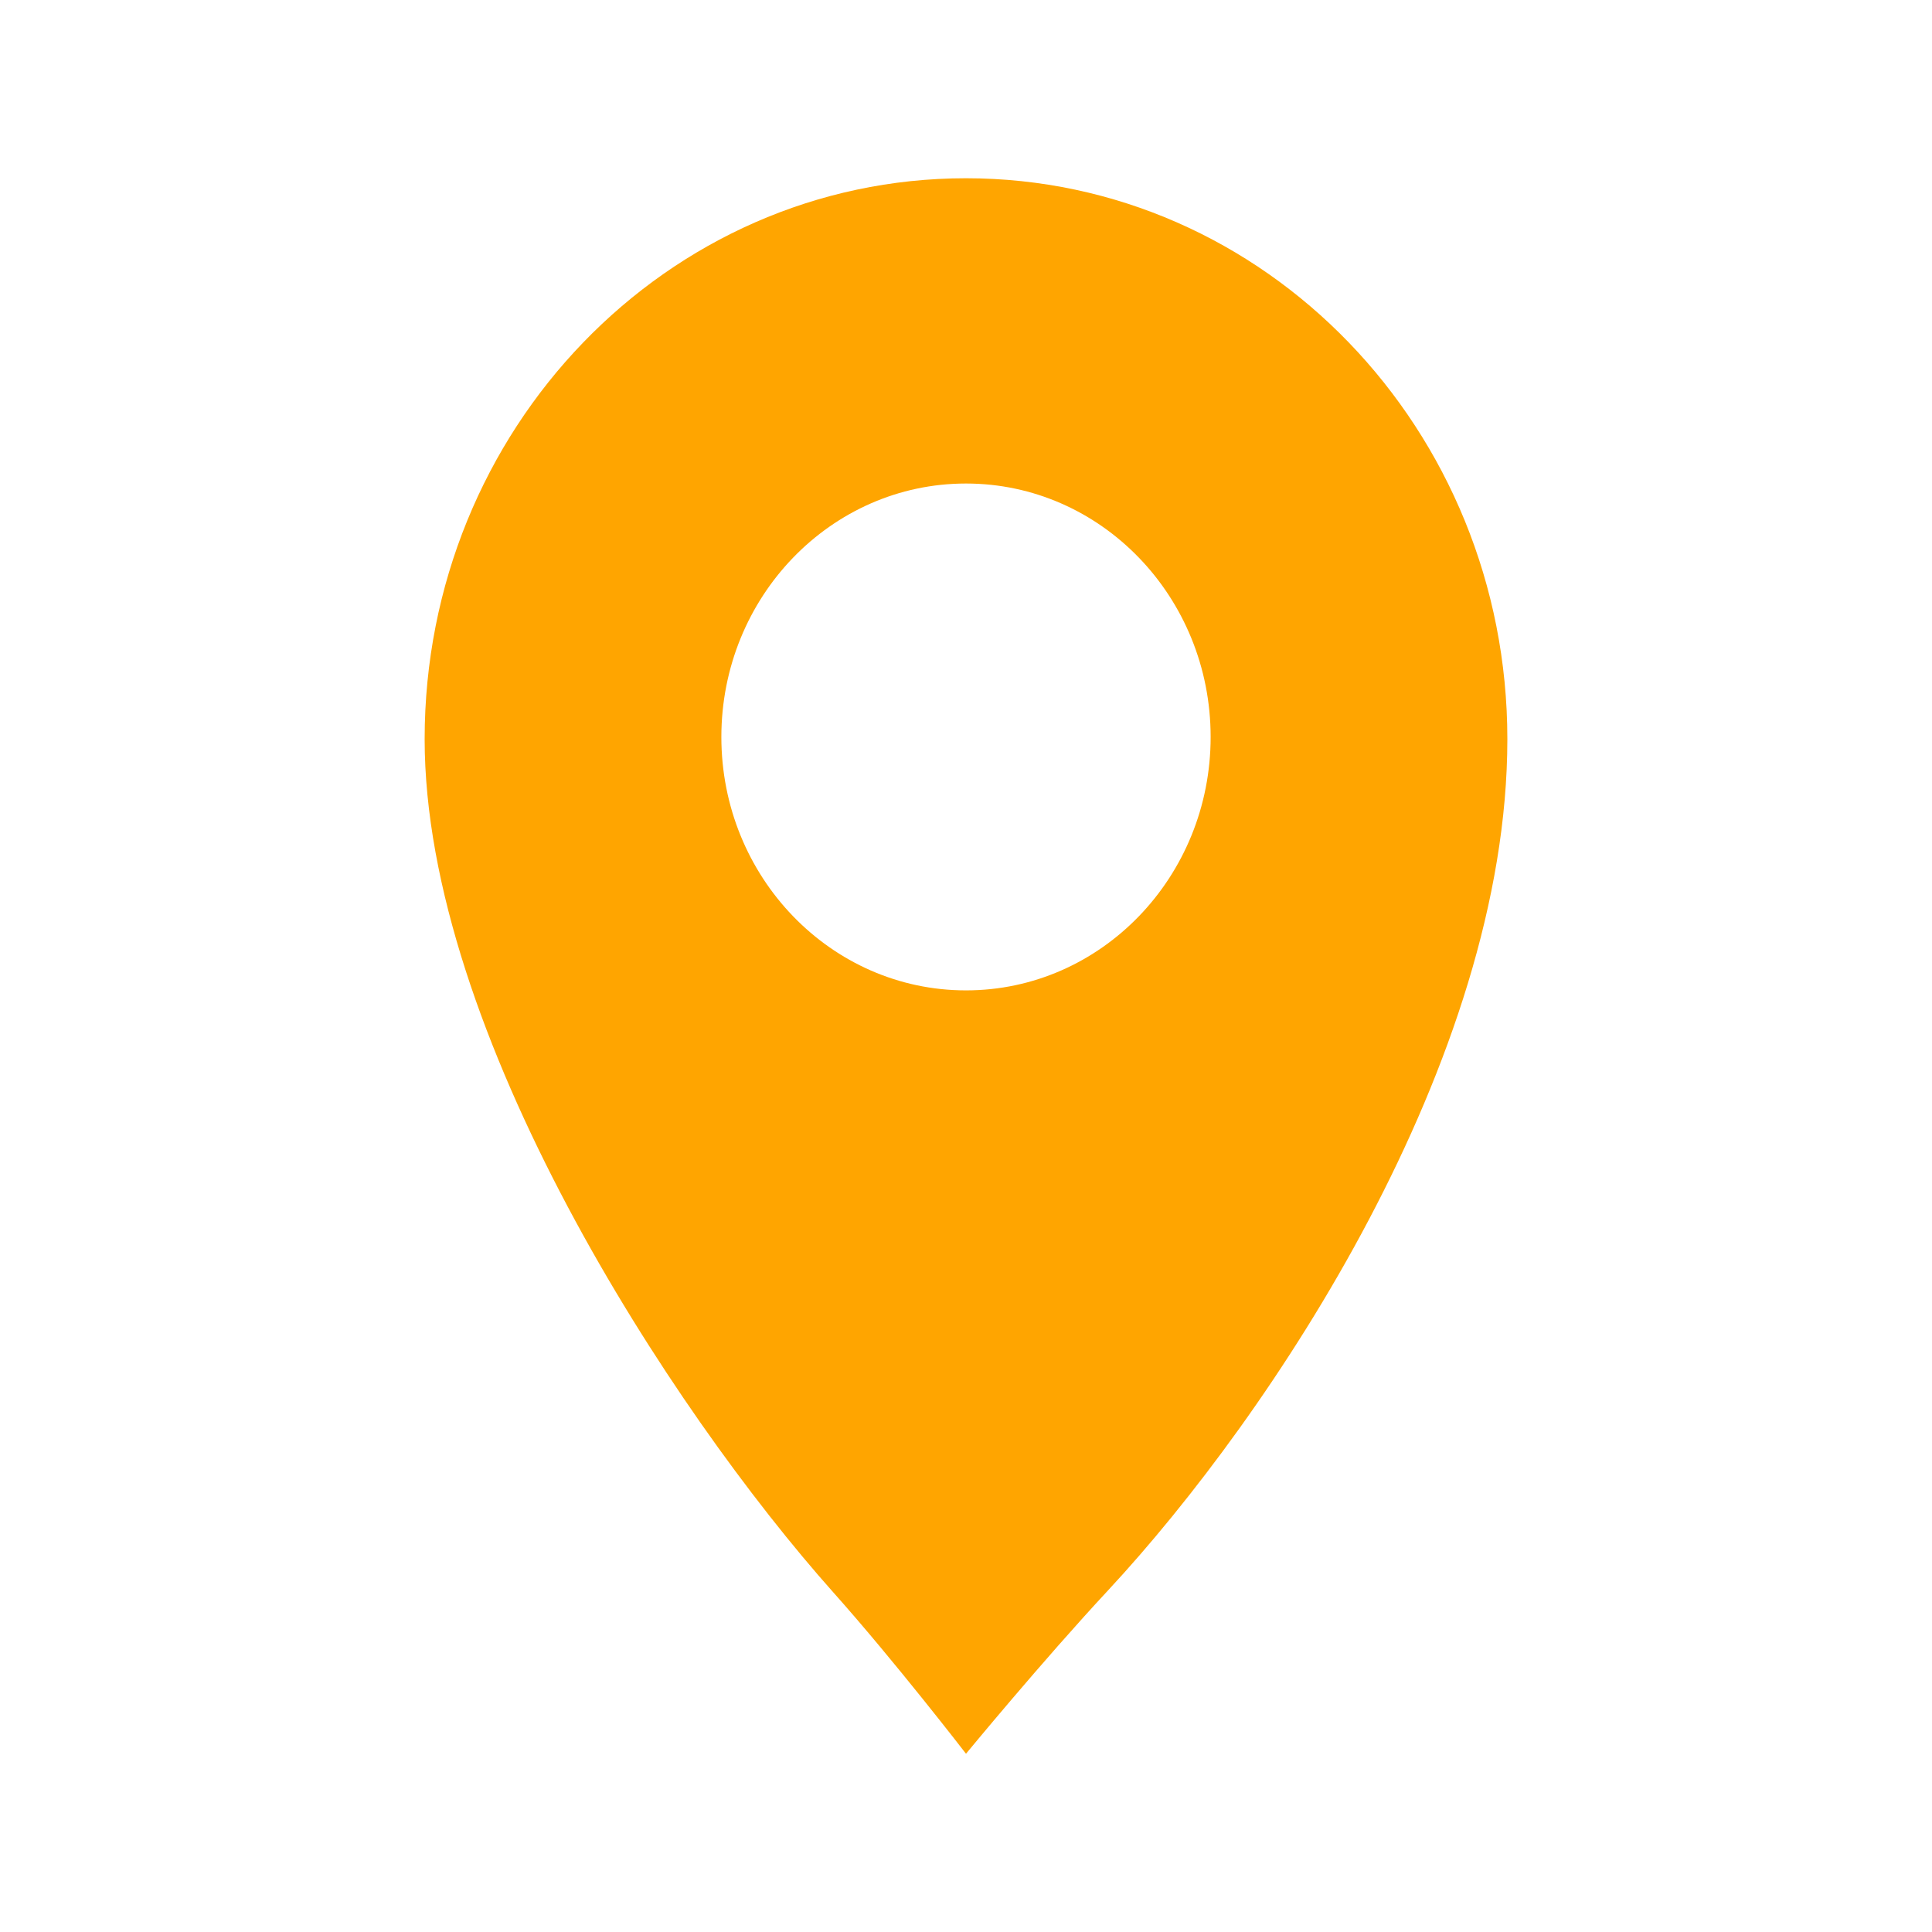
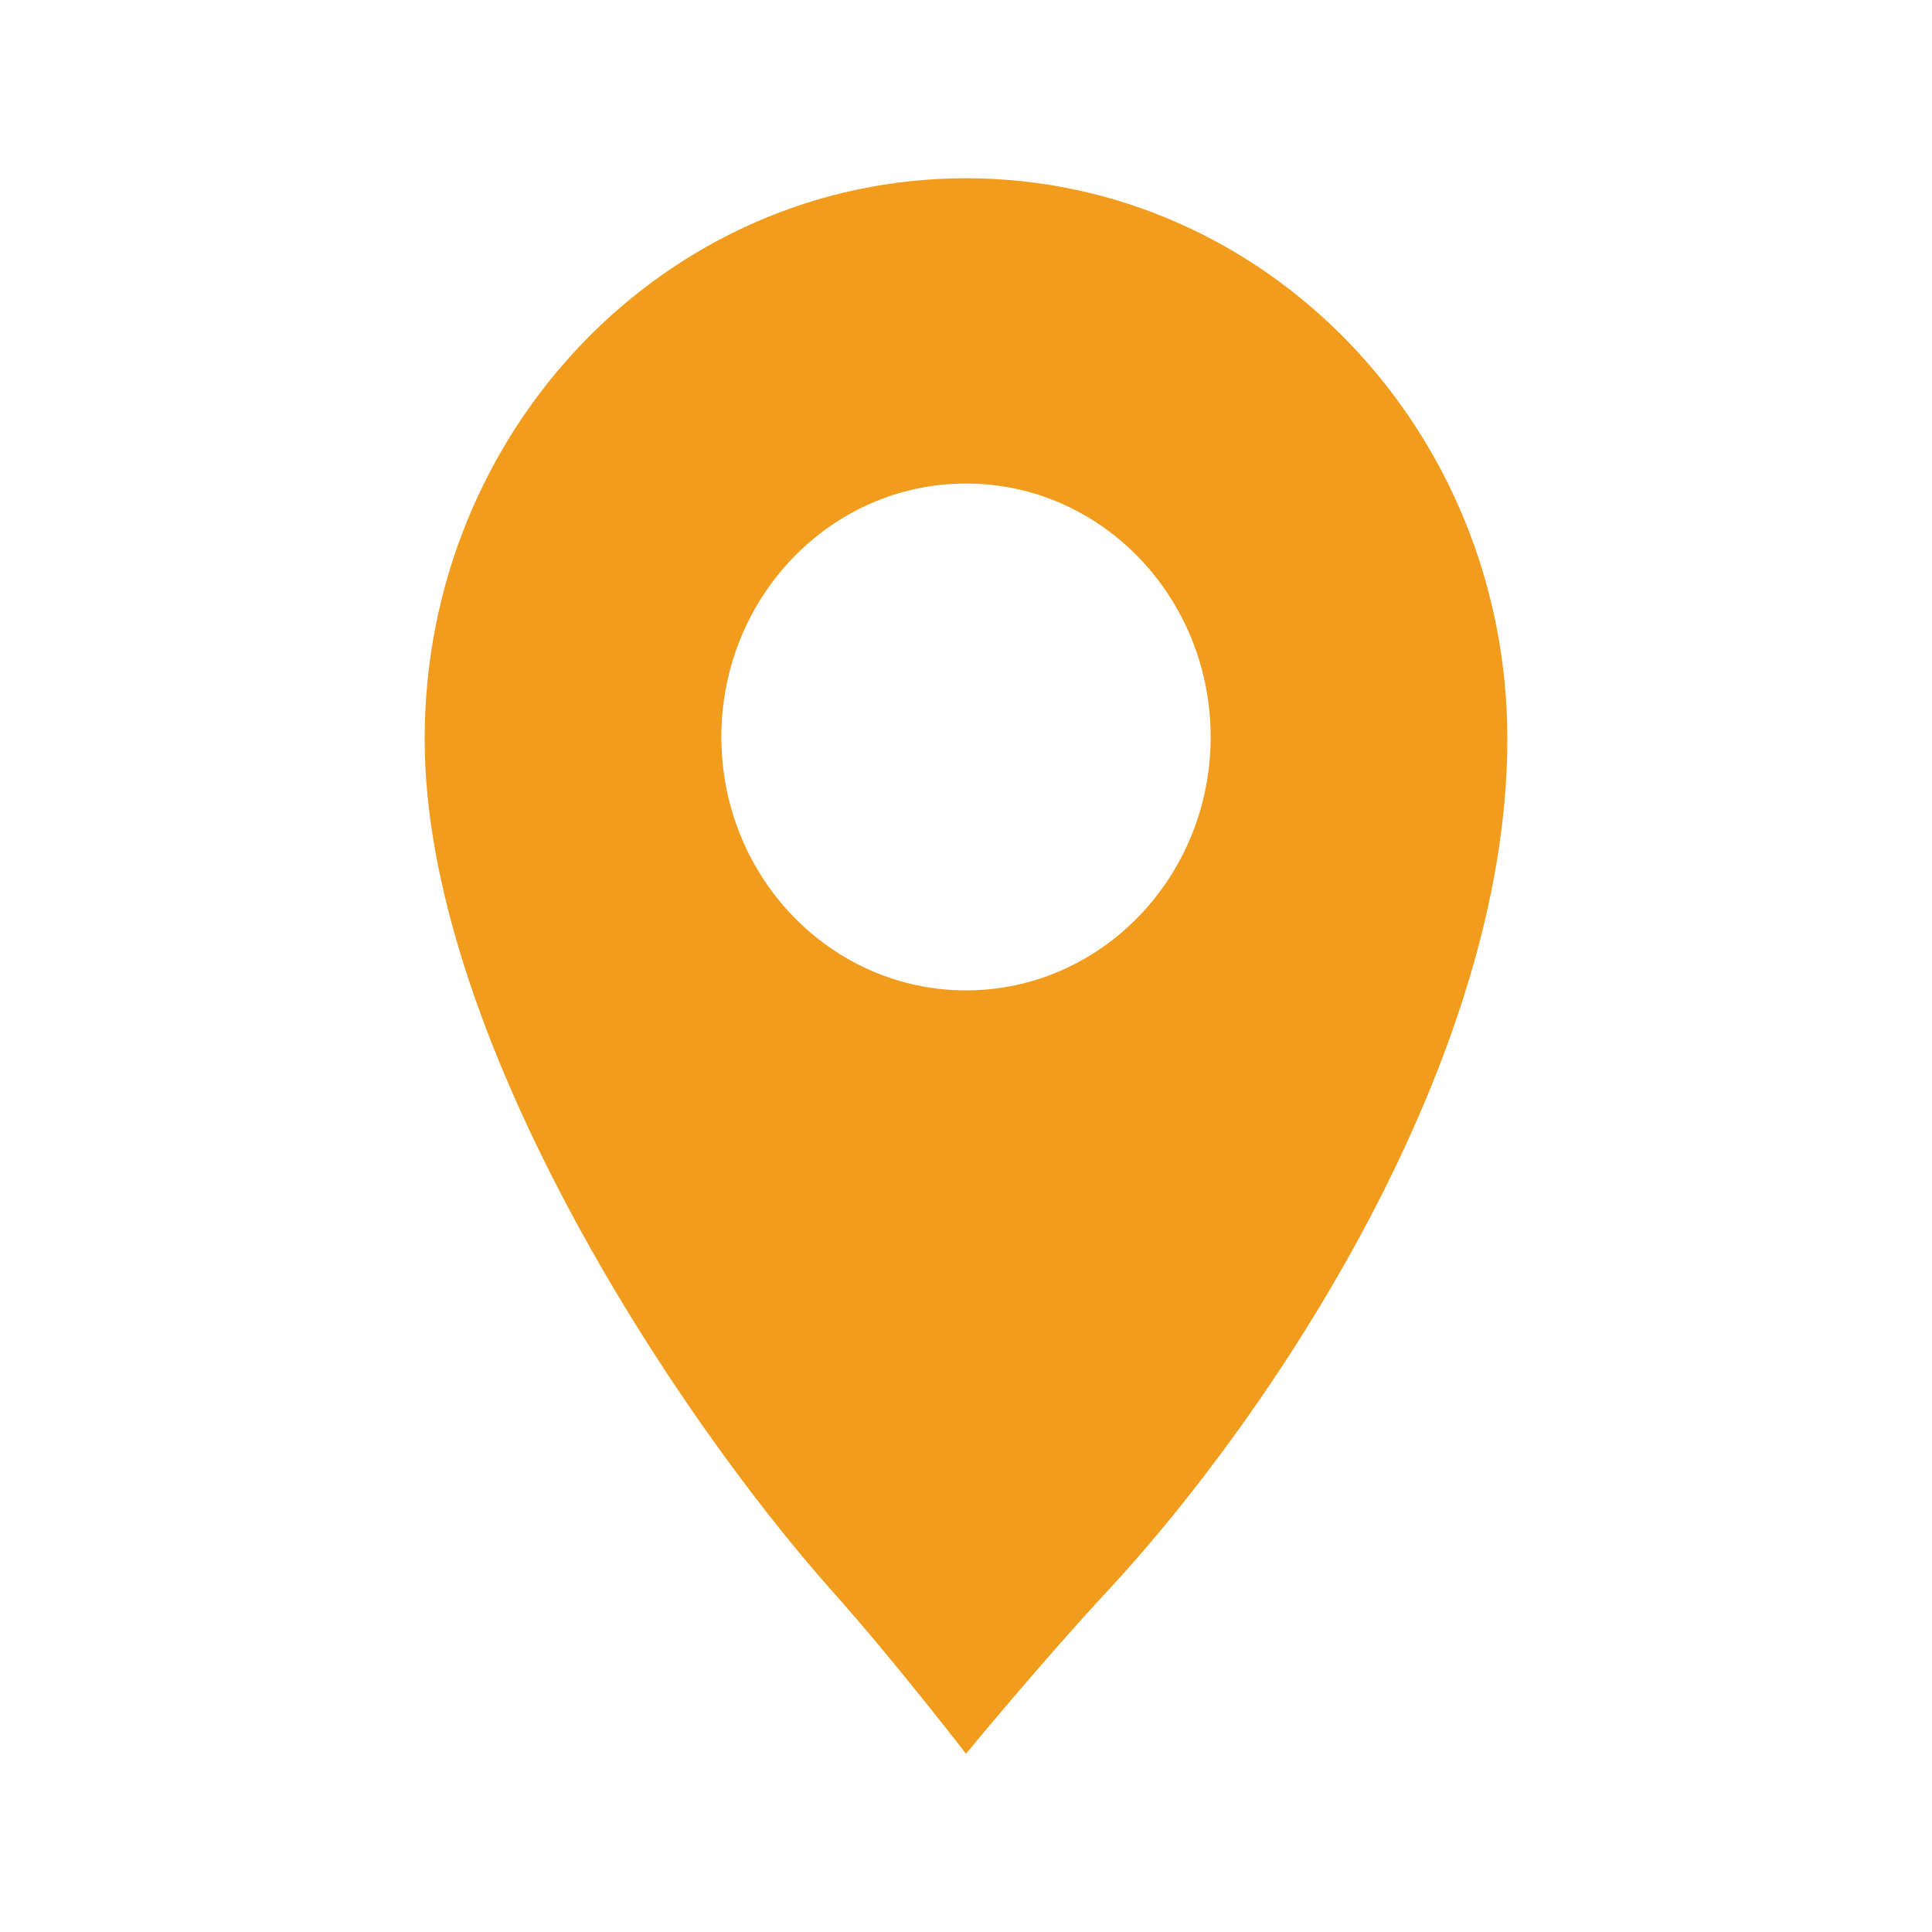
- <svg xmlns="http://www.w3.org/2000/svg" version="1.1" id="Layer_1" x="0px" y="0px" fill="orange" width="500px" height="500px" viewBox="0 0 500 500" enable-background="new 0 0 500 500" xml:space="preserve">
+ <svg xmlns="http://www.w3.org/2000/svg" version="1.1" id="Layer_1" x="0px" y="0px" fill="#F19C1C" width="500px" height="500px" viewBox="0 0 500 500" enable-background="new 0 0 500 500" xml:space="preserve">
  <path d="M250,256.31c-34.963,0-63.312-29.355-63.312-65.575c0-36.231,28.349-65.6,63.312-65.6c34.963,0,63.312,29.368,63.312,65.6  C313.312,226.954,284.963,256.31,250,256.31 M250,46.131c-77.387,0-140.102,64.978-140.102,145.15  c0,75.696,63.461,173.362,105.835,220.909C231.573,429.946,250,453.868,250,453.868s19.819-24.072,36.804-42.324  c42.324-45.558,103.298-137.044,103.298-220.263C390.102,111.109,327.388,46.131,250,46.131" />
</svg>
